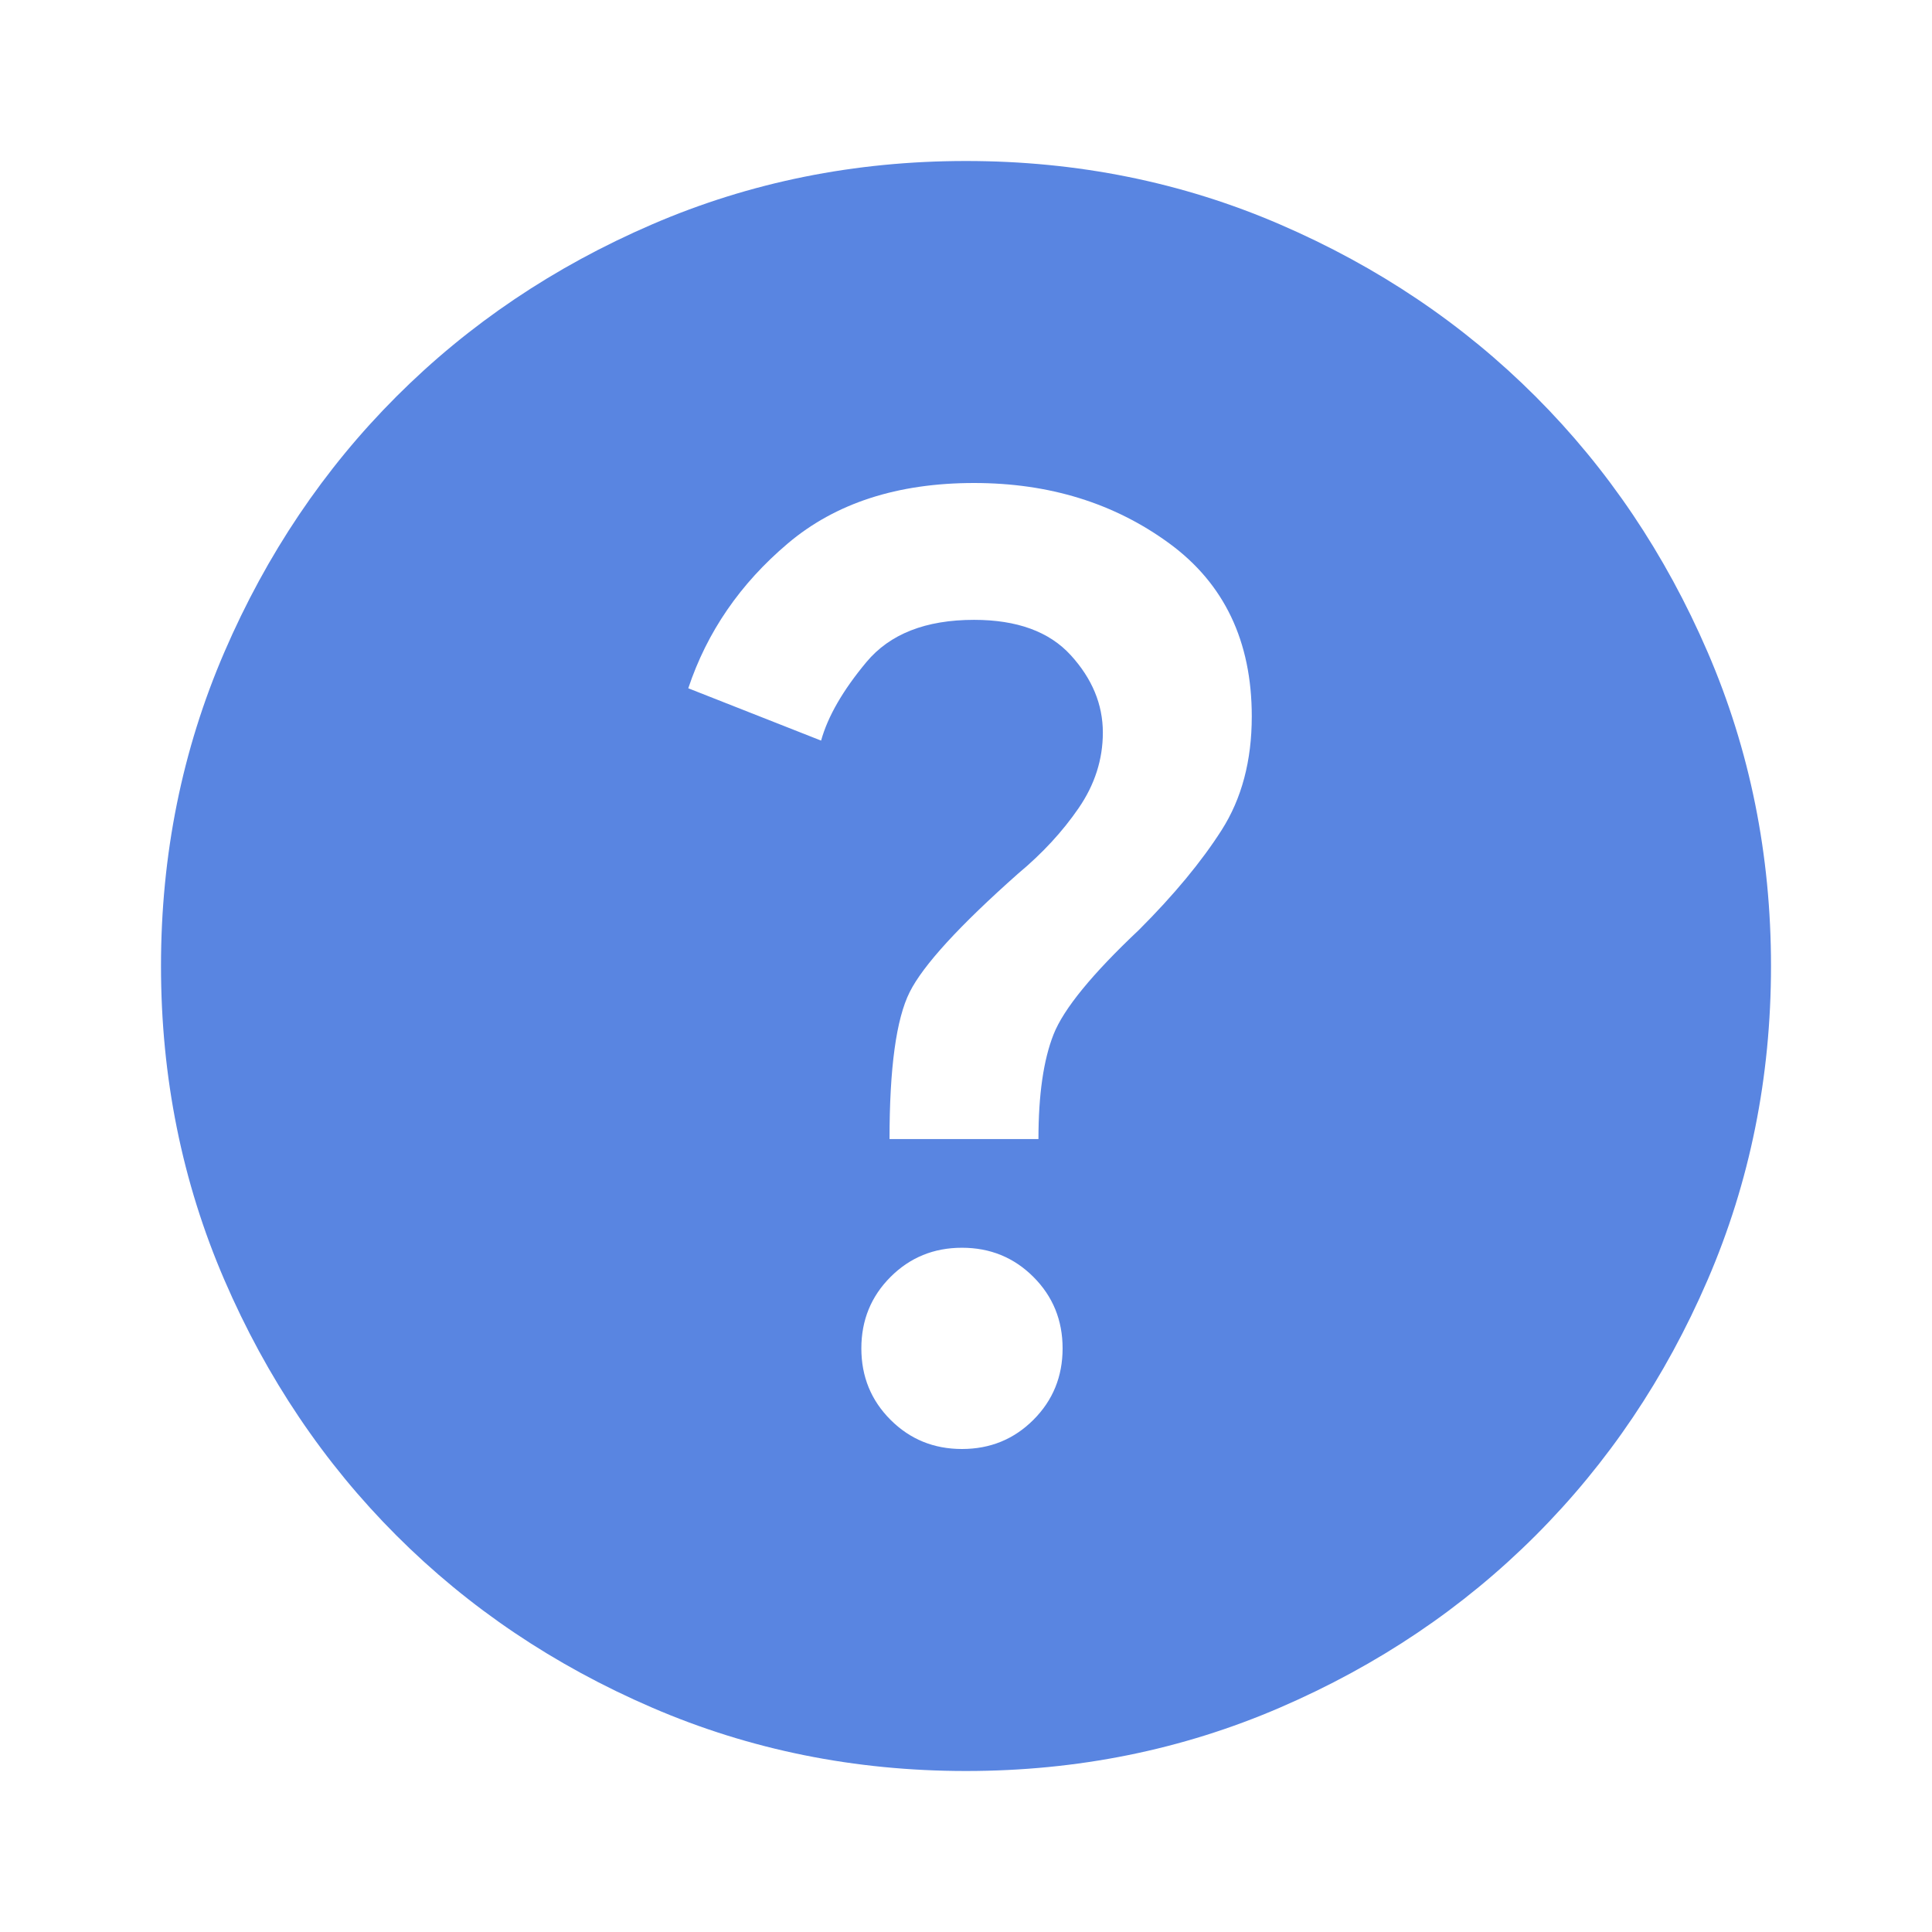
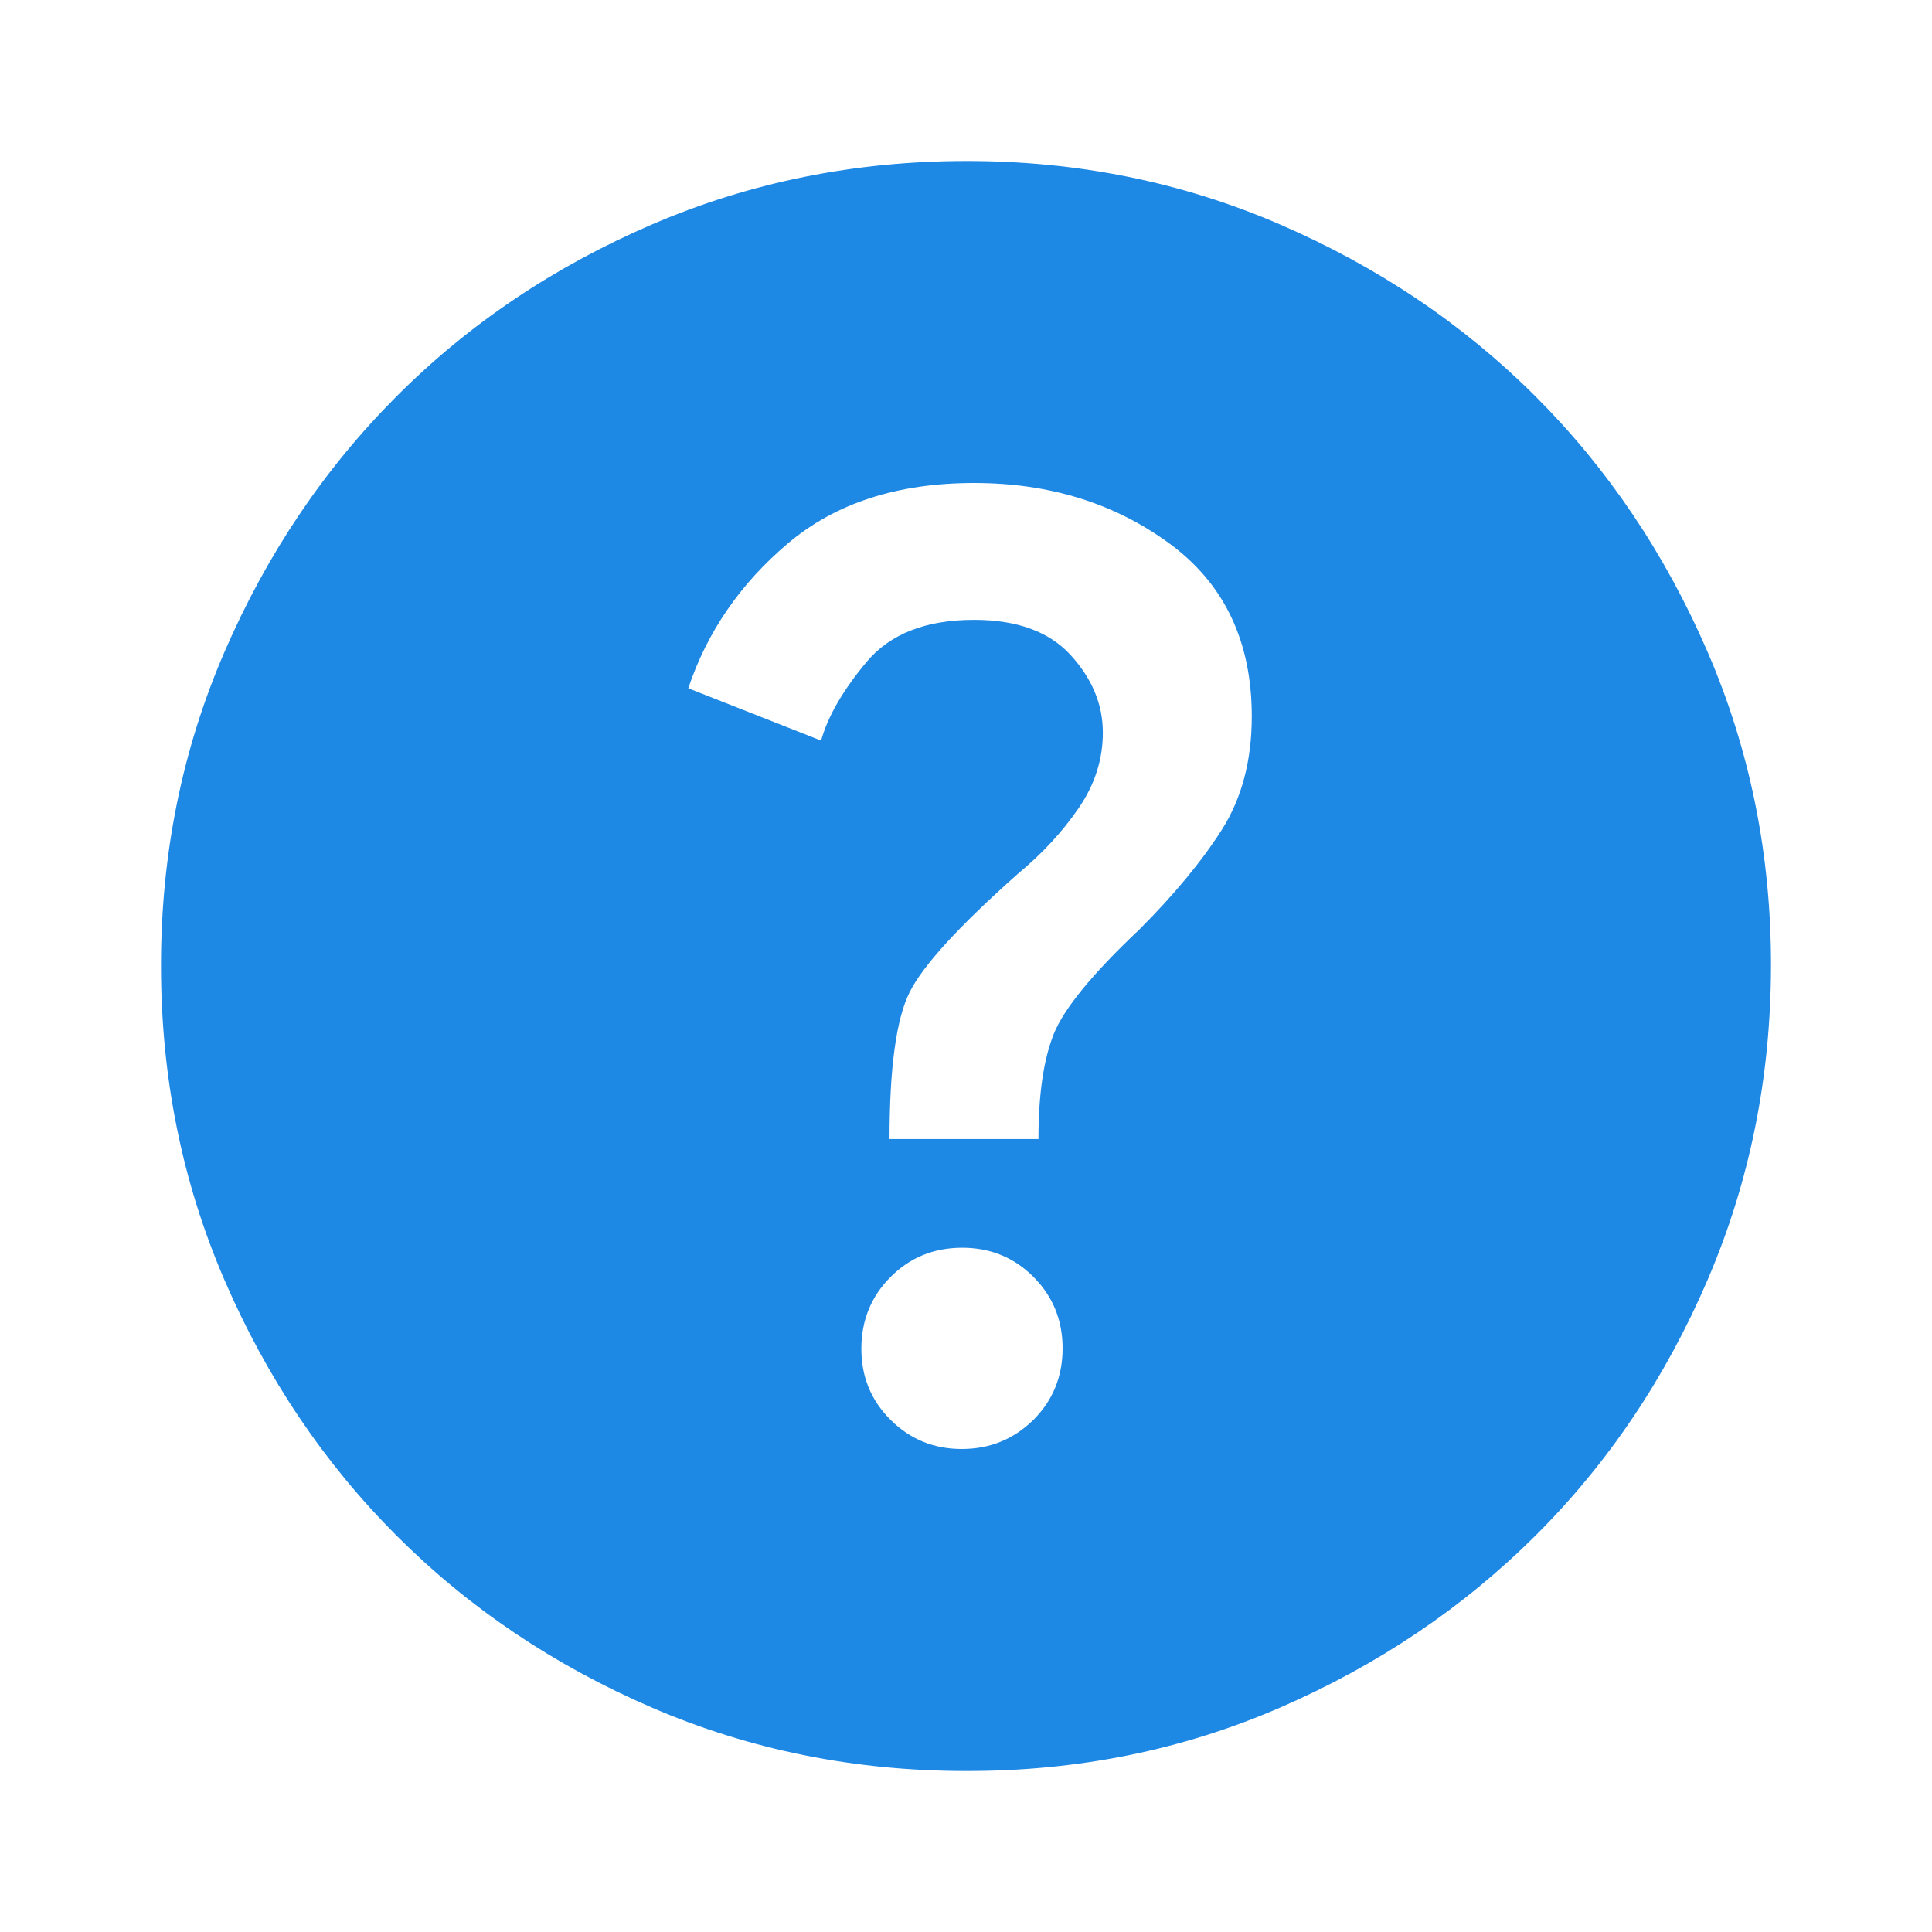
- <svg xmlns="http://www.w3.org/2000/svg" height="24px" viewBox="0 -960 960 960" width="24px" fill="#5985E1">
-   <path d="M513.5-254.5Q528-269 528-290t-14.5-35.5Q499-340 478-340t-35.5 14.5Q428-311 428-290t14.5 35.5Q457-240 478-240t35.5-14.5ZM442-394h74q0-33 7.5-52t42.5-52q26-26 41-49.5t15-56.5q0-56-41-86t-97-30q-57 0-92.5 30T342-618l66 26q5-18 22.5-39t53.5-21q32 0 48 17.5t16 38.5q0 20-12 37.5T506-526q-44 39-54 59t-10 73Zm38 314q-83 0-156-31.5T197-197q-54-54-85.5-127T80-480q0-83 31.5-156T197-763q54-54 127-85.5T480-880q83 0 156 31.5T763-763q54 54 85.5 127T880-480q0 83-31.5 156T763-197q-54 54-127 85.5T480-80Z" />
+ <svg xmlns="http://www.w3.org/2000/svg" width="24" height="24" viewBox="0 0 24 24">
+   <path fill="#1E88E5" d="M12.838 17.638q.362-.363.362-.888t-.362-.888t-.888-.362t-.887.363t-.363.887t.363.888t.887.362t.888-.363M11.05 14.15h1.85q0-.825.188-1.3t1.062-1.3q.65-.65 1.025-1.238T15.55 8.9q0-1.4-1.025-2.15T12.1 6q-1.425 0-2.312.75T8.55 8.55l1.65.65q.125-.45.563-.975T12.1 7.7q.8 0 1.2.438t.4.962q0 .5-.3.938t-.75.812q-1.1.975-1.35 1.475t-.25 1.825M12 22q-2.075 0-3.9-.787t-3.175-2.138T2.788 15.9T2 12t.788-3.9t2.137-3.175T8.1 2.788T12 2t3.9.788t3.175 2.137T21.213 8.1T22 12t-.788 3.9t-2.137 3.175t-3.175 2.138T12 22" />
</svg>
